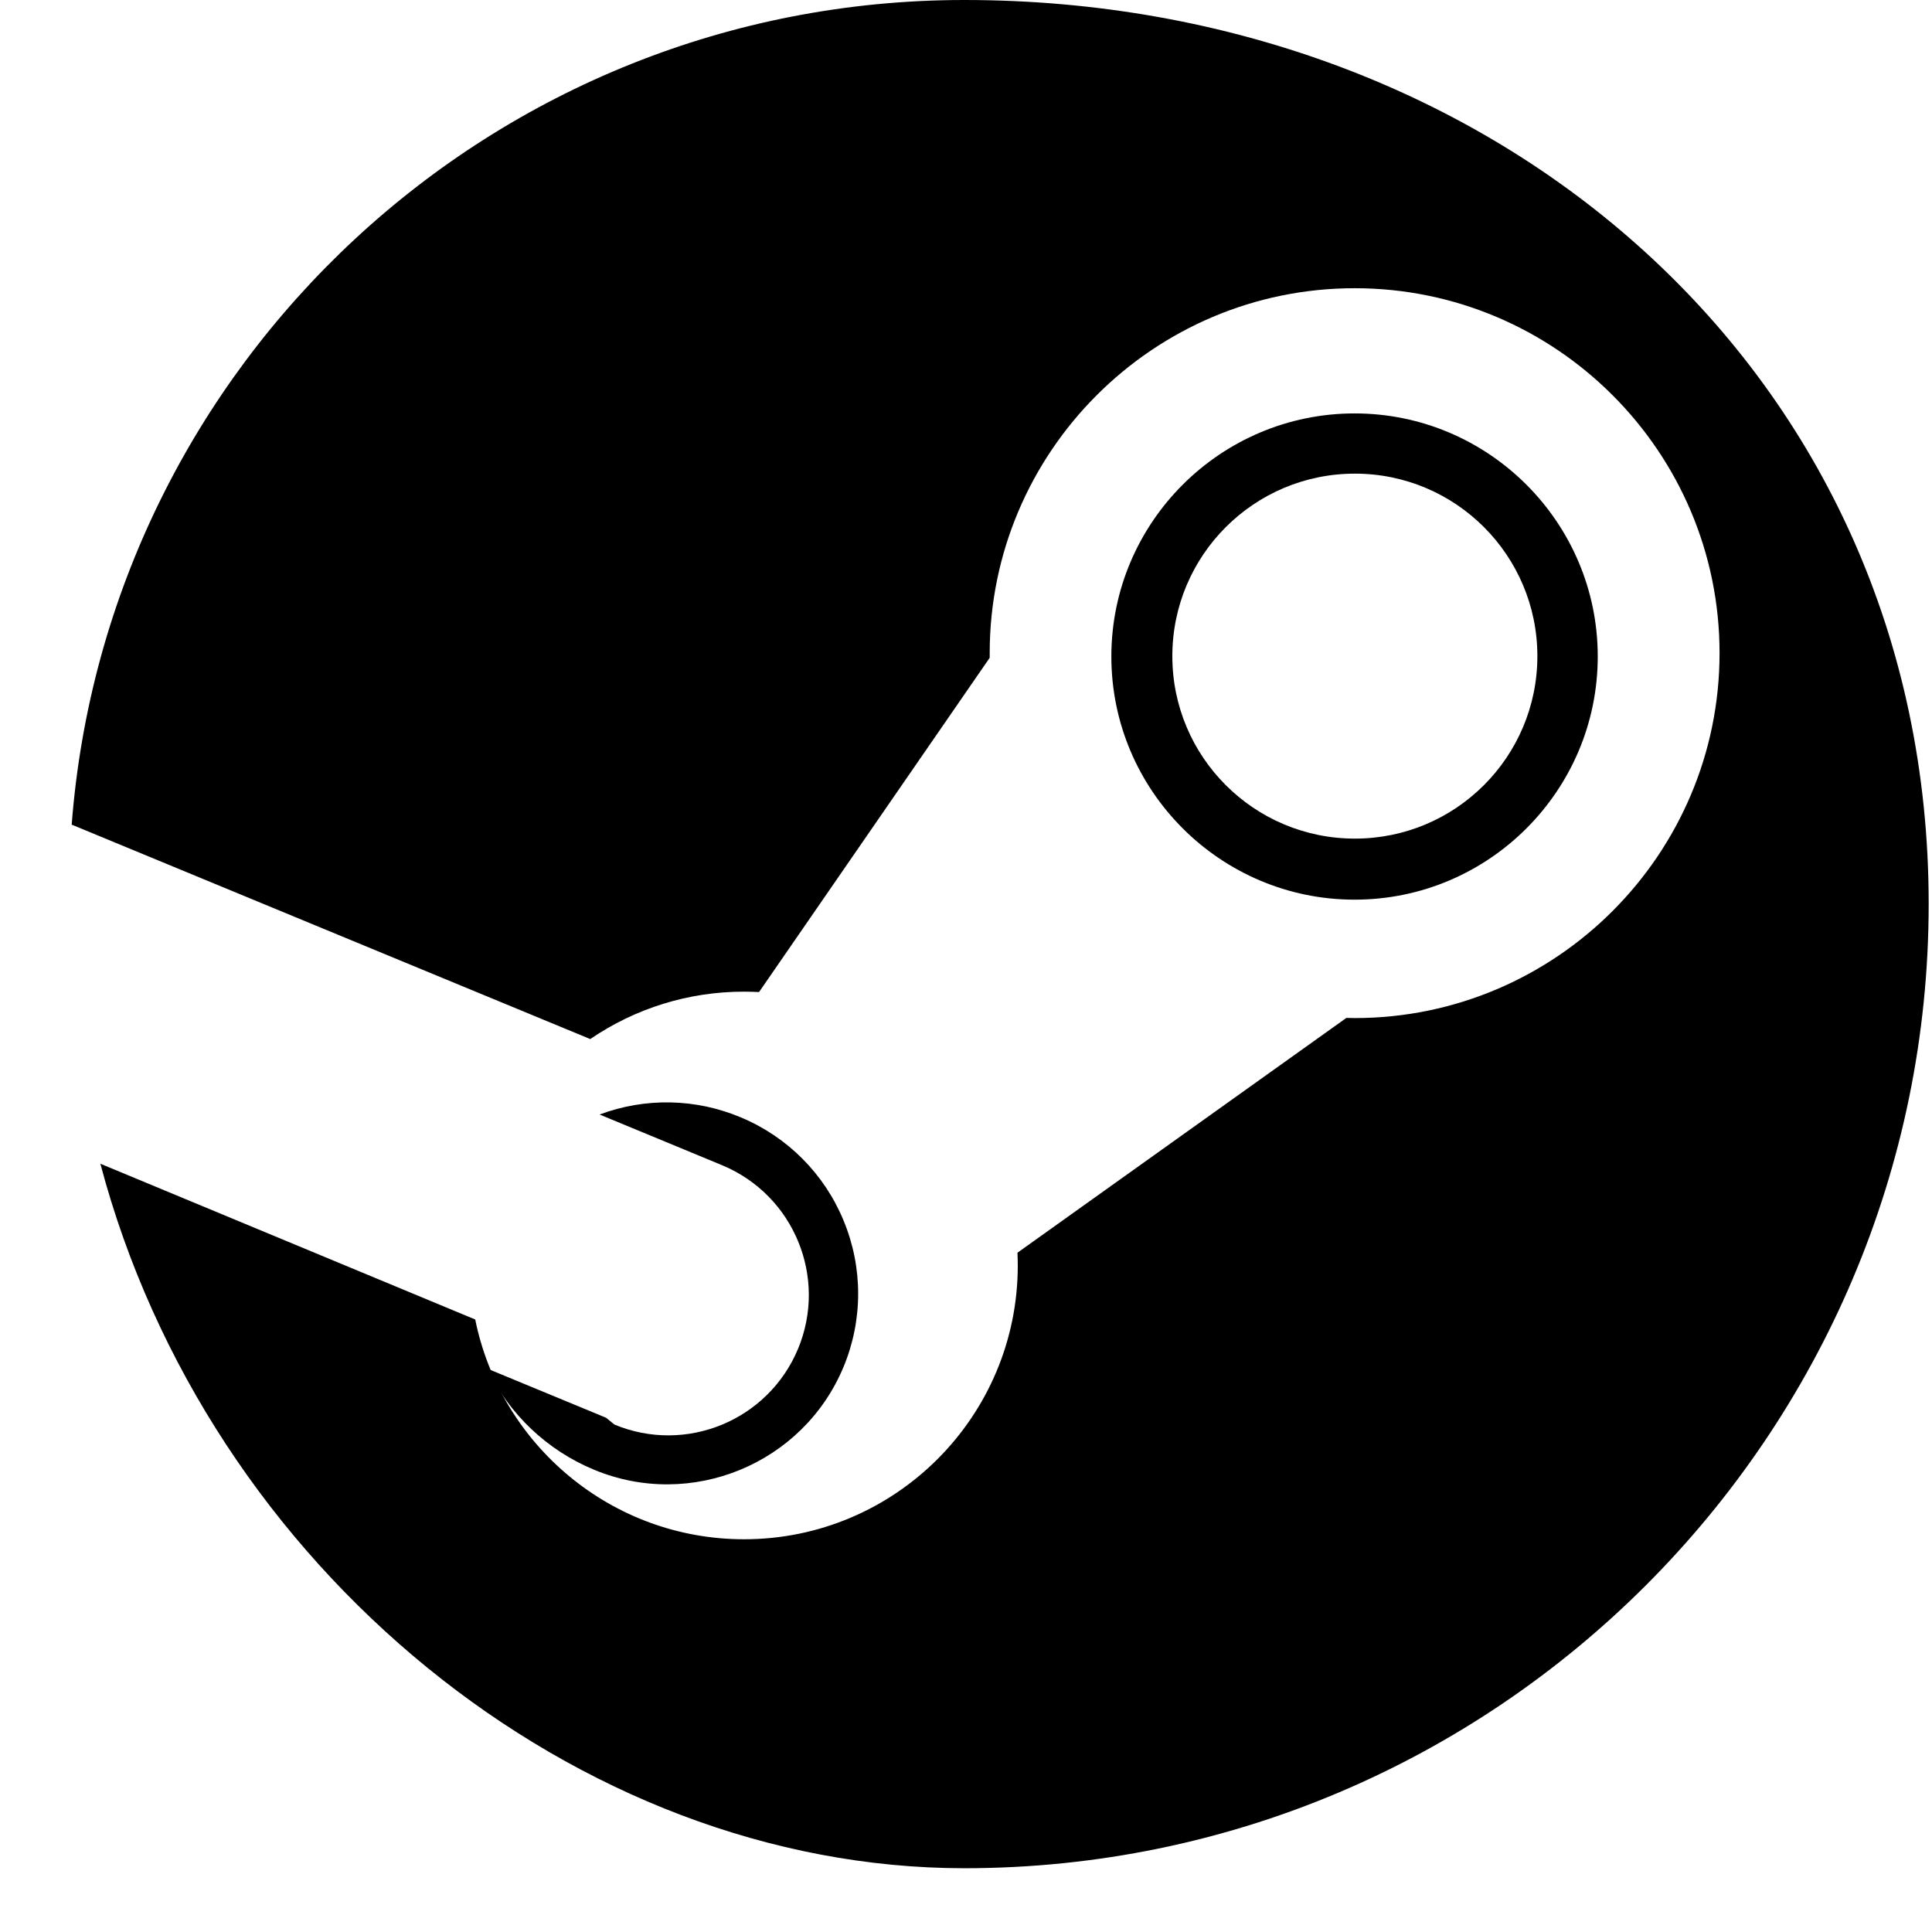
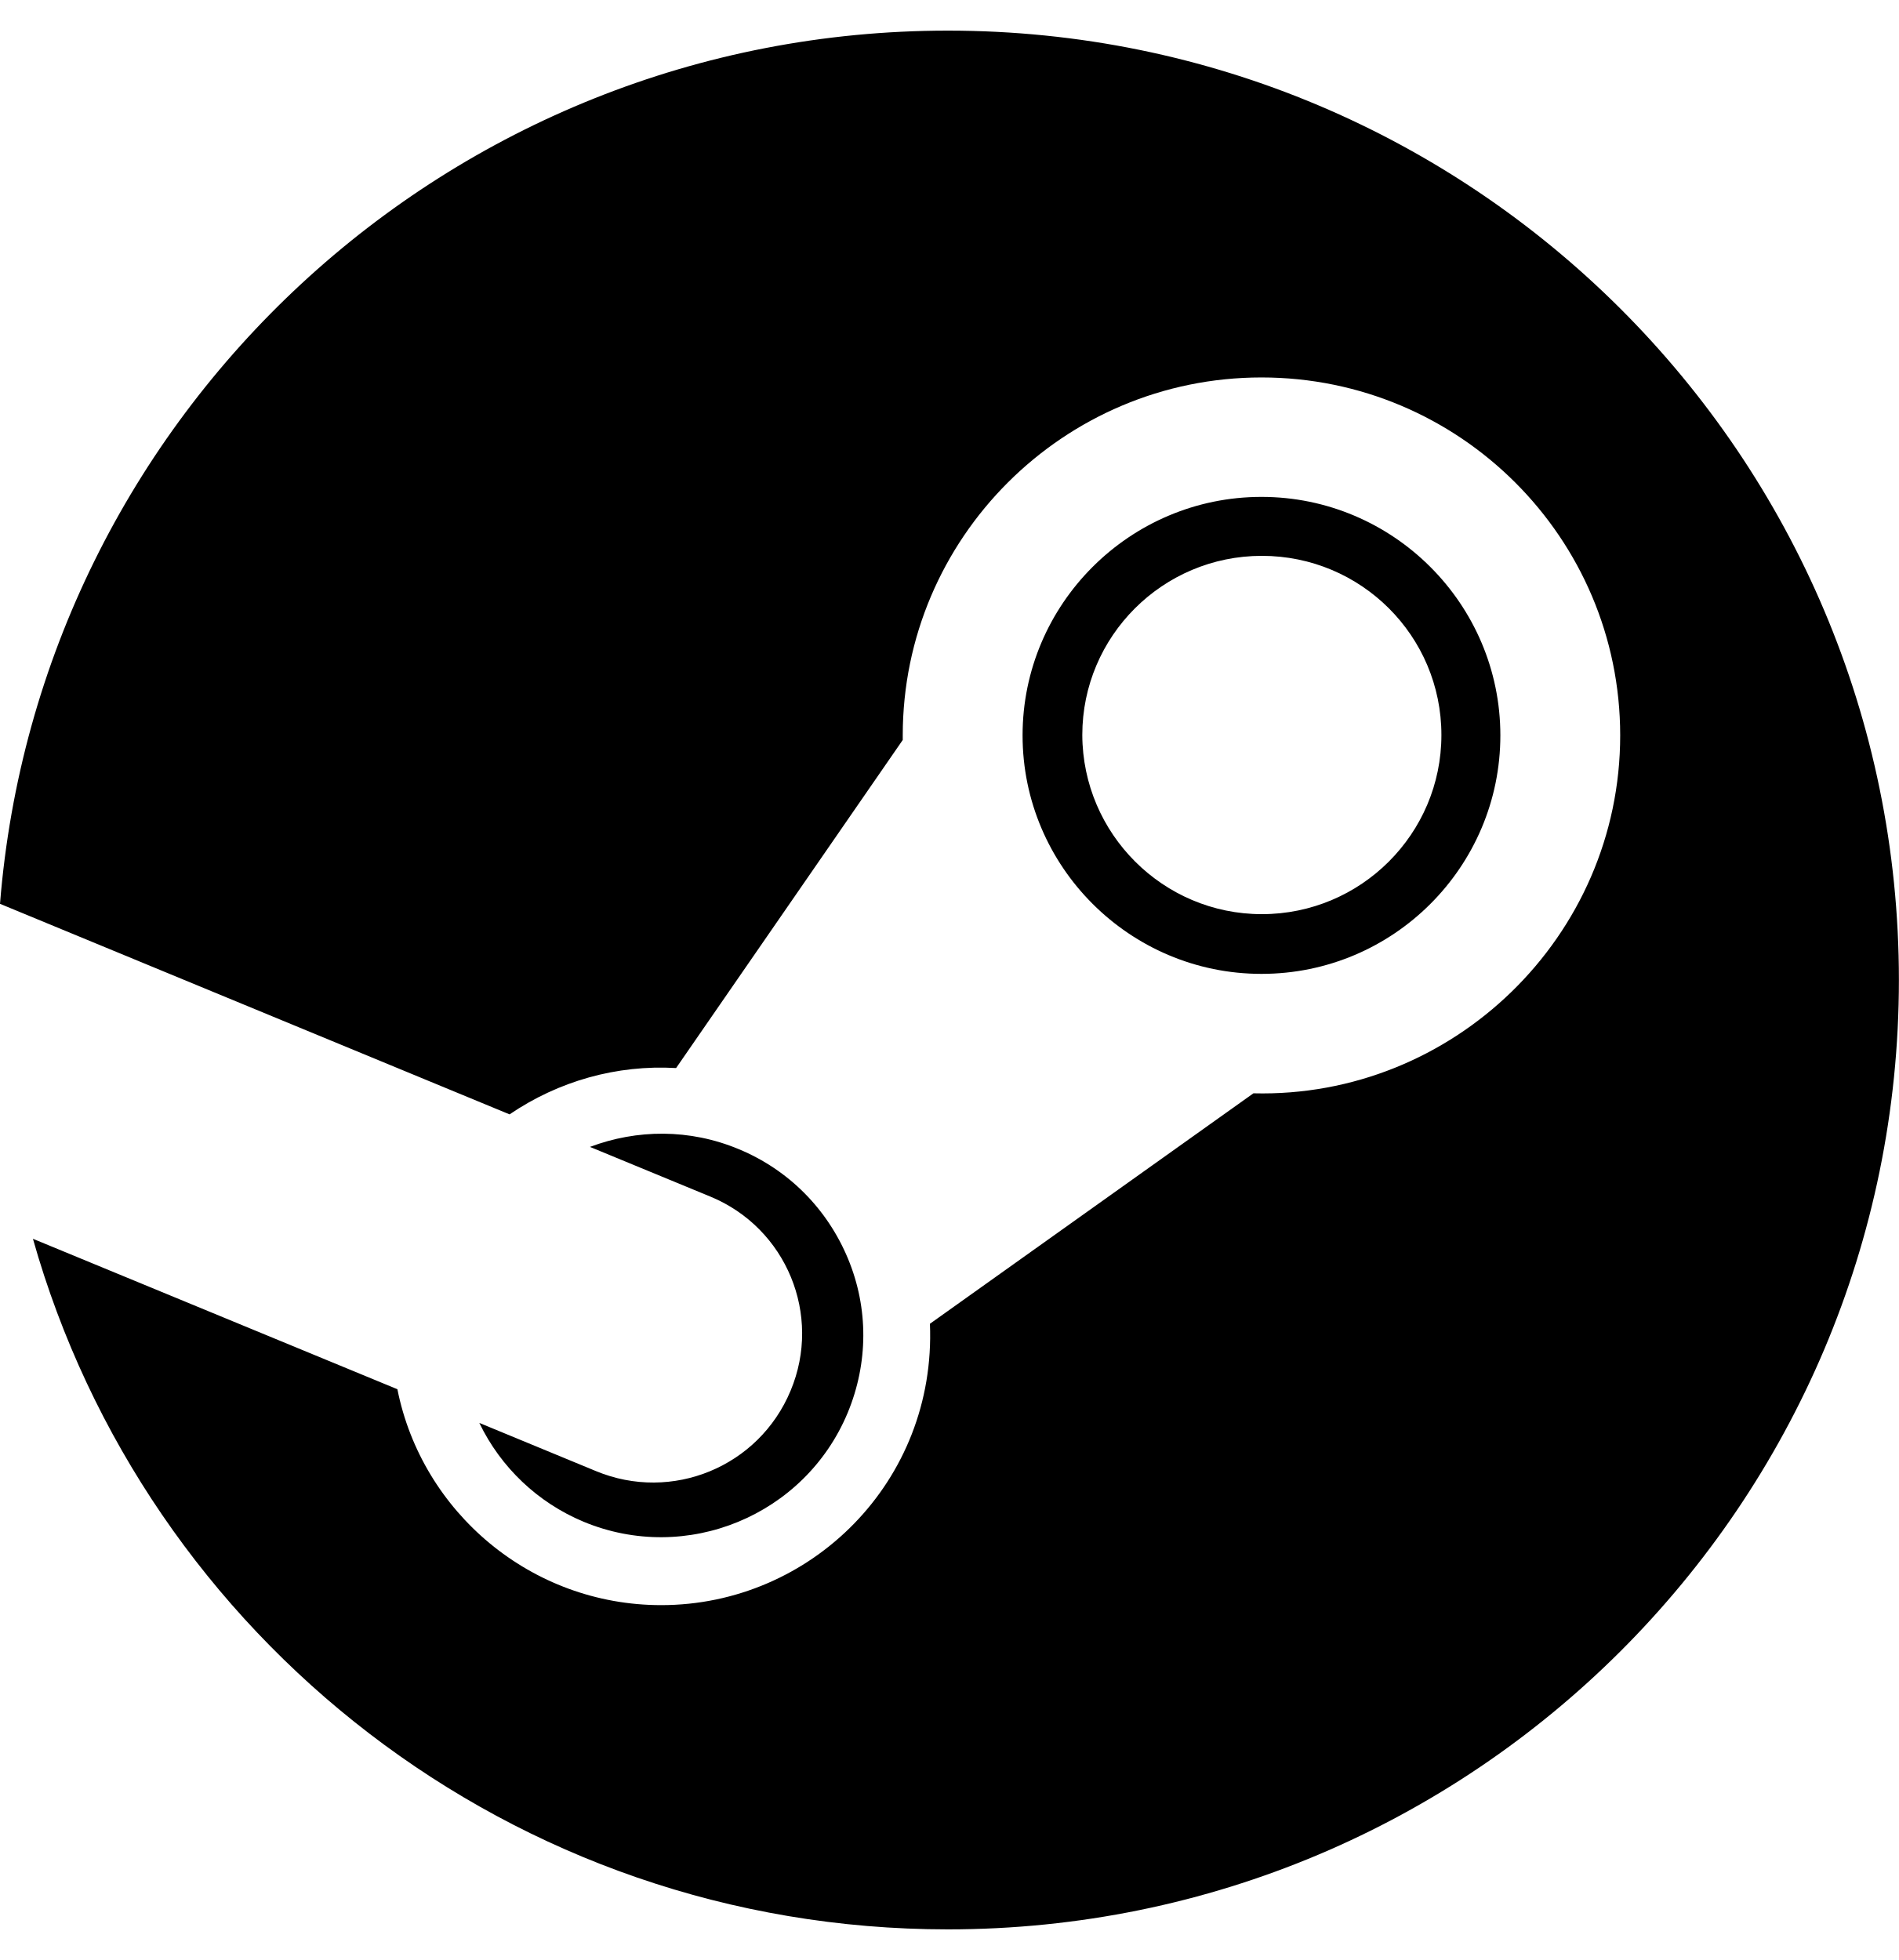
- <svg xmlns="http://www.w3.org/2000/svg" viewBox="0 0 256 256">
-   <path class="cls-1" d="M127.78 0C65.41 0 14.18 48.11 9.5 109.27l68.71 28.41a36.05 36.05 0 0 1 20.37-6.28c.67 0 1.34.02 2 .05l30.56-44.29v-.62c0-26.66 21.69-48.35 48.36-48.35s48.35 21.69 48.35 48.35-21.69 48.36-48.35 48.36c-.37 0-.73-.01-1.1-.02l-43.58 31.11c.02.56.04 1.13.04 1.7 0 20.02-16.25 36.27-36.27 36.27-17.57 0-32.27-12.52-35.62-29.12L13.3 154.2C27.5 207.83 76.5 247.55 127.78 247.55c70.43 0 127.78-57.35 127.78-127.78S198.21 0 127.78 0z" />
-   <path class="cls-1" d="M80.31 187.86l-15.74-6.51a27.23 27.23 0 0 0 14.13 13.39c12.85 5.36 27.71-.74 33.07-13.61a25.26 25.26 0 0 0 .02-19.37 25.22 25.22 0 0 0-13.6-13.69 25.3 25.3 0 0 0-18.74-.39l16.26 6.73c9.49 3.96 13.98 14.85 10.03 24.33-3.96 9.48-14.85 13.97-24.33 10.02z" />
-   <path class="cls-1" d="M211.71 86.99c0-17.76-14.46-32.21-32.22-32.21s-32.23 14.45-32.23 32.21 14.46 32.22 32.23 32.22 32.22-14.45 32.22-32.22zm-56.37-.05c0-13.35 10.83-24.18 24.19-24.18s24.18 10.83 24.18 24.18-10.82 24.18-24.18 24.18-24.19-10.82-24.19-24.18z" />
+ <svg xmlns="http://www.w3.org/2000/svg" viewBox="0 0 496 512">
+   <path d="M496 256c0 137-111.2 248-248.4 248-113.8 0-209.6-76.3-239-180.4l95.2 39.3c6.4 32.1 34.9 56.4 68.9 56.4 39.2 0 71.9-32.4 70.2-73.5l84.5-60.2c52.1 1.3 95.8-40.9 95.8-93.5 0-51.6-42-93.5-93.7-93.5s-93.7 42-93.7 93.5v1.2L176.6 279c-15.5-.9-30.7 3.4-43.5 12.1L0 236.1C10.2 108.4 117.1 8 247.6 8 384.8 8 496 119 496 256zM155.7 384.3l-30.5-12.6a52.79 52.79 0 0 0 27.2 25.8c26.9 11.2 57.8-1.6 69-28.4 5.4-13 5.5-27.3.1-40.3-5.4-13-15.5-23.2-28.5-28.6-12.9-5.4-26.7-5.2-38.9-.6l31.5 13c19.8 8.2 29.2 30.9 20.9 50.7-8.3 19.9-31 29.2-50.8 21zm173.8-129.9c-34.4 0-62.4-28-62.4-62.3s28-62.3 62.4-62.3 62.4 28 62.4 62.3-27.9 62.3-62.4 62.3zm.1-15.6c25.9 0 46.9-21 46.9-46.8 0-25.9-21-46.8-46.9-46.8s-46.9 21-46.9 46.8c.1 25.8 21.1 46.8 46.9 46.8z" />
</svg>
